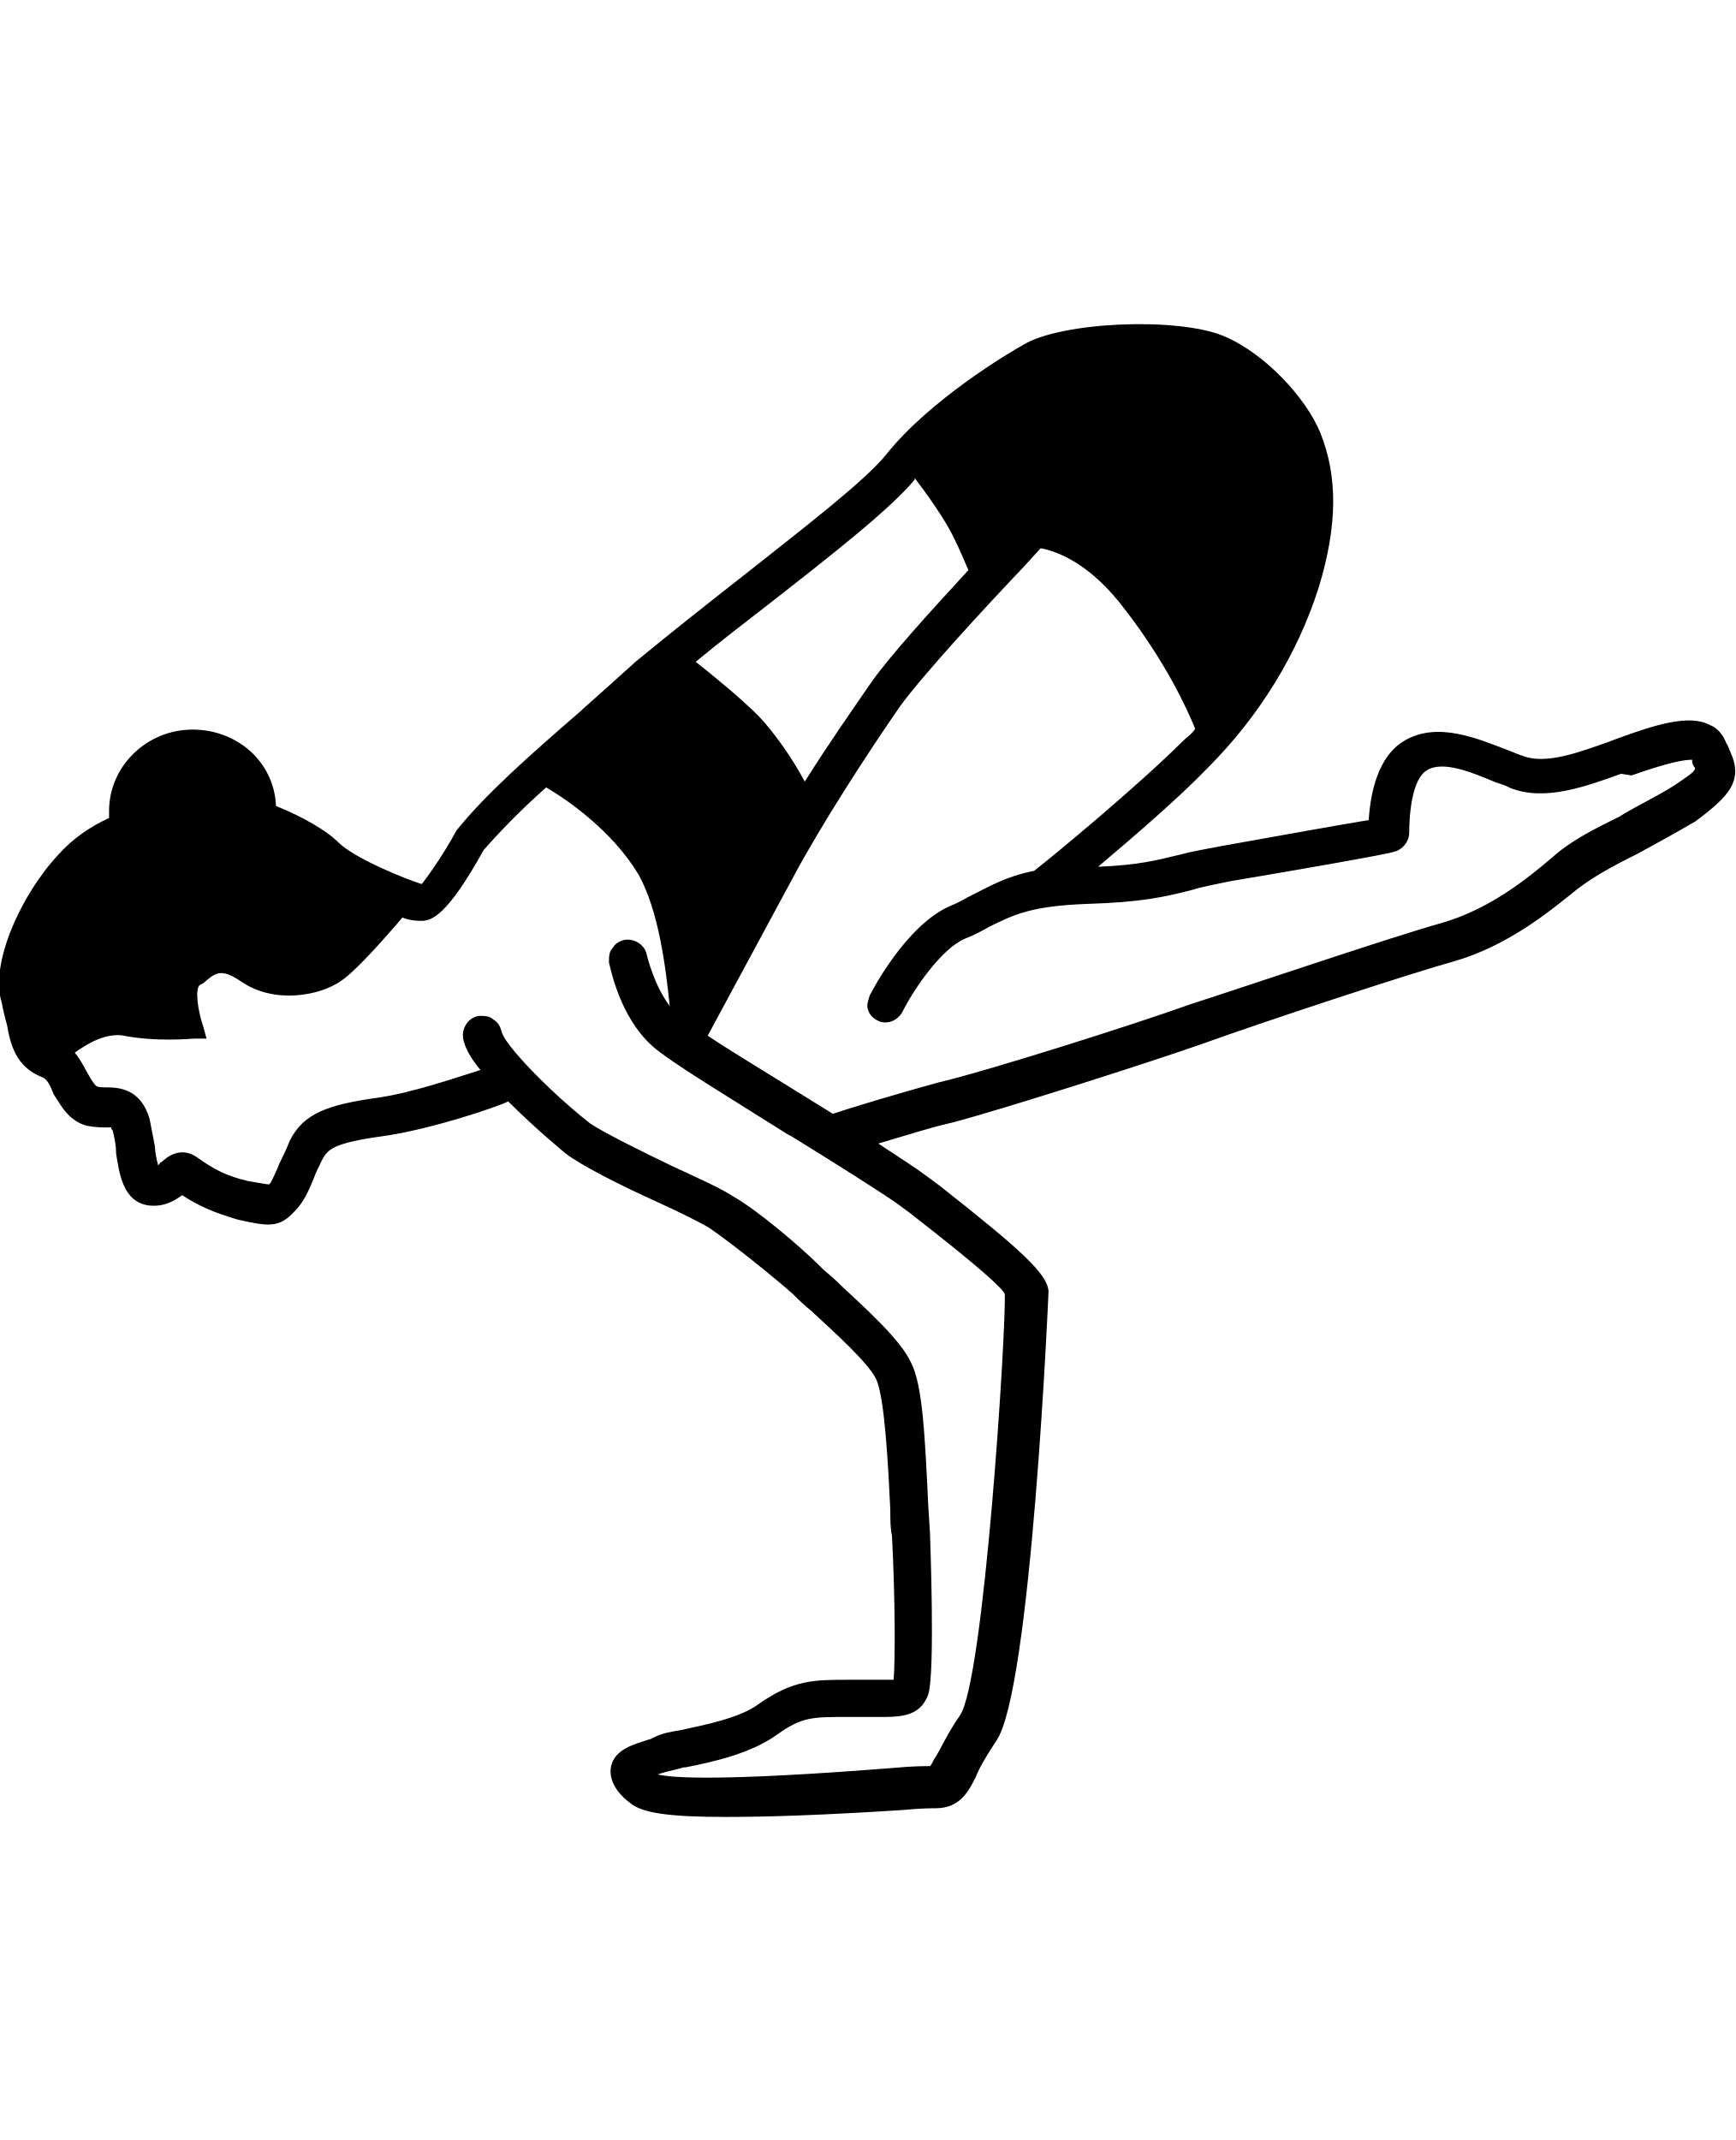
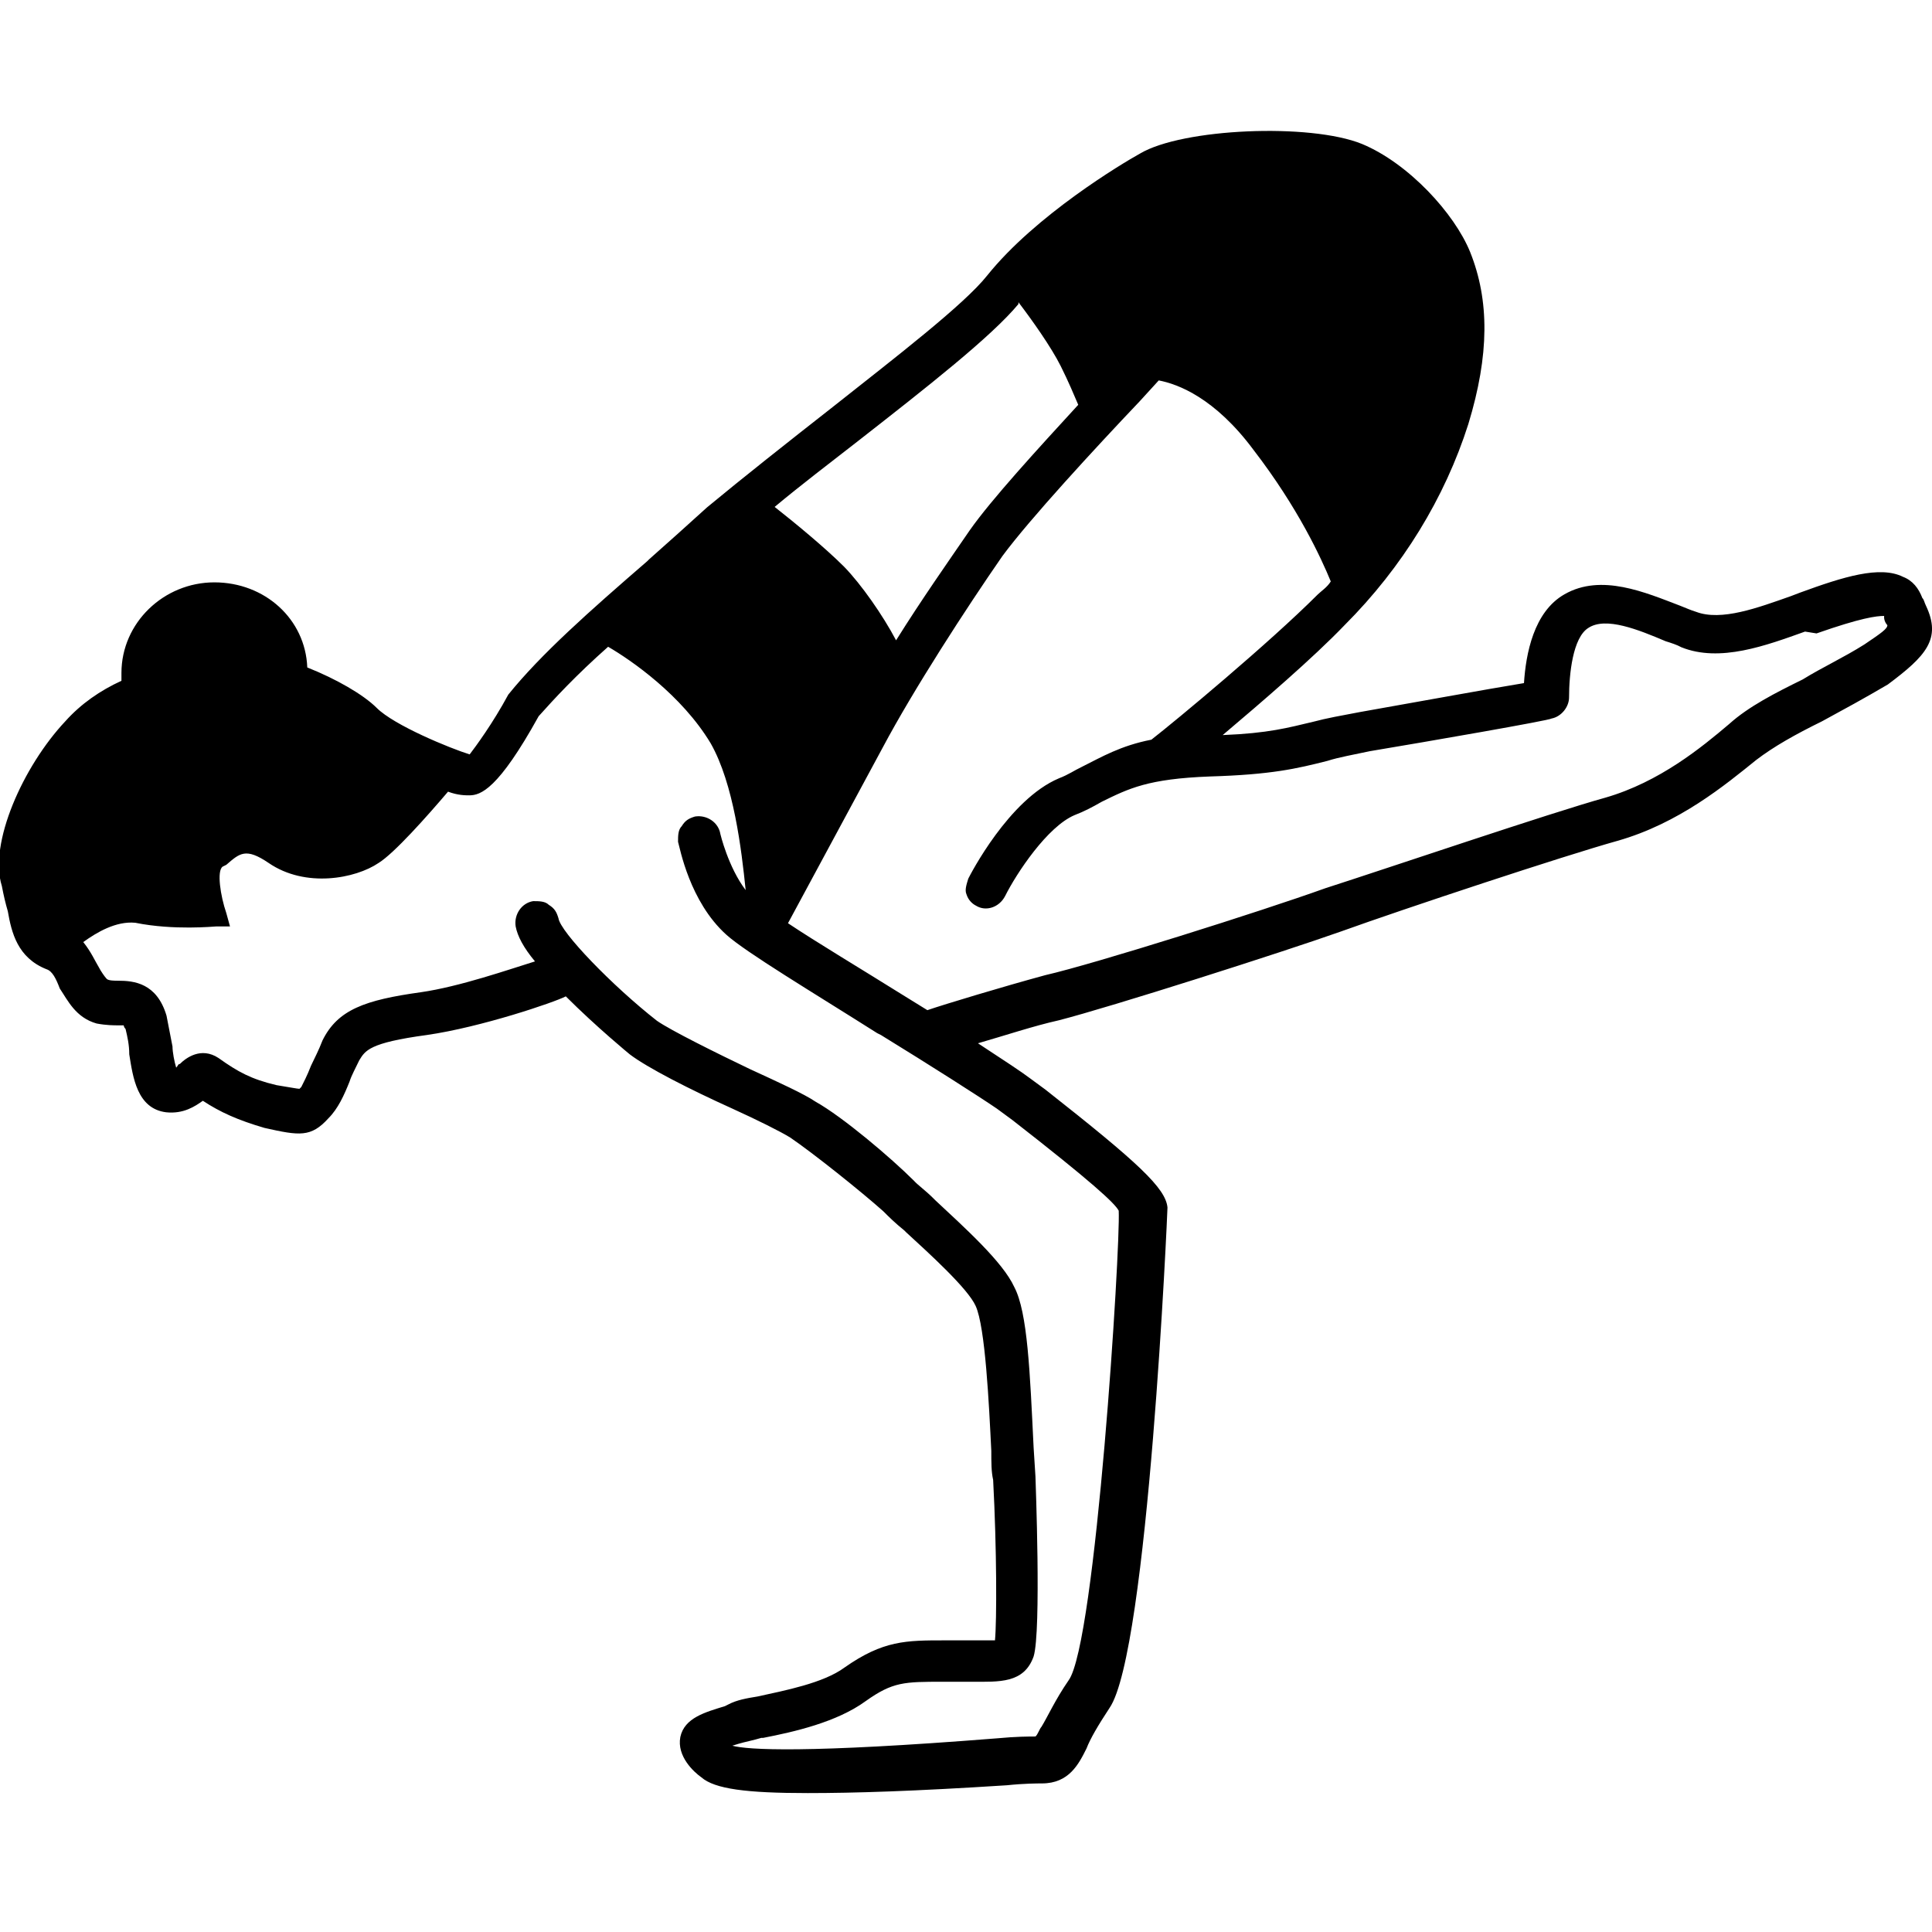
- <svg xmlns="http://www.w3.org/2000/svg" version="1.1" class="dibsvg-svg dibsvg-yoga" viewBox="0 0 420 518">
+ <svg xmlns="http://www.w3.org/2000/svg" version="1.1" class="dibsvg-svg dibsvg-yoga" viewBox="0 50 420 420">
  <path d="M418.7,181.7l-2.1,0.8l0,0L418.7,181.7c-0.4-0.8-0.4-1.3-0.8-1.7c-0.8-2.1-2.1-3.8-4.2-4.6             c-5-2.5-13,0-22.3,3.4l-2.1,0.8c-7.1,2.5-15.1,5.5-20.6,3.4c-1.3-0.4-2.1-0.8-3.4-1.3c-7.6-2.9-17.2-7.1-25.2-2.5             c-6.7,3.8-8.4,13-8.8,19.3c-8,1.3-26,4.6-35.7,6.3c-4.2,0.8-7.1,1.3-10.1,2.1c-5.5,1.3-9.7,2.5-19.7,2.9             c8.4-7.1,19.7-16.8,26.5-23.9c12.6-12.6,21.8-27.7,26.9-43.7c4.6-15.1,4.6-26.9,0.4-37.4c-3.4-8.4-13.4-19.3-23.5-23.5             c-11.3-4.6-39.1-3.4-48.3,2.1c-3.8,2.1-22.7,13.4-33.2,26.5c-5,6.3-19.7,17.6-33.6,28.6c-9.7,7.6-19.7,15.5-27.3,21.8             c-4.2,3.8-8.4,7.6-12.6,11.3l-0.4,0.4c-12.6,10.9-23.1,20.2-30.2,29c-3.4,6.3-7.1,11.3-8.4,13c-4.2-1.3-16.4-6.3-20.2-10.1             c-2.9-2.9-8.8-6.3-15.1-8.8c-0.4-10.5-9.2-18.5-20.2-18.5s-20.2,8.8-20.2,19.7c0,0.4,0,1.3,0,1.7c-4.6,2.1-8.8,5-12.2,8.8             C5,216.6-2.5,233.4,0.4,242.6c0.4,2.1,0.8,3.8,1.3,5.5c0.8,4.6,2.1,10.1,8.4,12.6c1.3,0.4,2.1,2.1,2.9,4.2c1.7,2.5,3.4,6.3,8,7.6             c2.1,0.4,3.8,0.4,4.6,0.4c0.8,0,1.3,0,1.3,0s0,0.4,0.4,0.8c0.4,1.7,0.8,3.4,0.8,5.5c0.8,5,1.7,11.8,8,12.6c3.8,0.4,6.3-1.3,8-2.5             c3.8,2.5,7.6,4.2,13.4,5.9c7.6,1.7,10.1,2.1,13.9-2.1c2.1-2.1,3.4-5,4.6-8c0.4-1.3,1.3-2.9,2.1-4.6c1.3-2.1,2.1-3.8,14.7-5.5             c11.8-1.7,27.7-7.1,30.2-8.4c6.7,6.7,13.9,12.6,13.9,12.6c3.8,2.9,13,7.6,22.3,11.8c5.5,2.5,10.5,5,12.6,6.3             c5,3.4,15.5,11.8,20.2,16c1.3,1.3,2.5,2.5,4.6,4.2l0.4,0.4c5,4.6,13.4,12.2,15.1,16c2.1,4.6,2.9,21.4,3.4,31.5c0,2.5,0,4.6,0.4,6.3             c0.8,15.1,0.8,30.7,0.4,34.9c-1.3,0-3.4,0-4.6,0c-1.7,0-3.4,0-5.5,0h-0.8c-8.4,0-13.4,0-21.8,5.9c-4.6,3.4-13,5-18.9,6.3             c-2.5,0.4-4.6,0.8-6.3,1.7l-0.8,0.4c-4.2,1.3-8.8,2.5-9.7,6.7c-0.8,4.2,2.9,7.6,4.6,8.8c2.9,2.5,9.7,3.4,23.1,3.4             c10.1,0,23.1-0.4,43.3-1.7c3.8-0.4,6.7-0.4,7.6-0.4c5.9,0,8-4.2,9.7-7.6c0.8-2.1,2.5-5,5-8.8c8.4-12.2,12.6-107.9,12.6-108.8             c-0.4-4.2-6.3-9.7-26.5-25.6l-3.4-2.5c-1.7-1.3-5.5-3.8-11.3-7.6c5.9-1.7,12.2-3.8,17.6-5c11.3-2.9,48.3-14.7,61.3-19.3             c13.9-5,48.3-16.4,60.1-19.7c13.4-3.8,23.5-12.2,30.2-17.6c3.8-2.9,8.4-5.5,14.3-8.4c4.6-2.5,9.2-5,14.3-8             C418.7,192.6,422.1,188.9,418.7,181.7z M159.2,429.5l1.3-0.4c1.3-0.4,3.4-0.8,5-1.3h0.4c6.7-1.3,16-3.4,22.3-8             c5.9-4.2,8.4-4.2,16.8-4.2h0.8c1.7,0,3.4,0,5.5,0c5.9,0,11.3,0.4,13.4-5.5c1.7-5.5,0.4-38.6,0.4-39.1l-0.4-6.3             c-0.8-16.4-1.3-29.4-4.2-34.9c-2.5-5.5-10.9-13-17.2-18.9l-0.4-0.4c-1.7-1.7-3.4-2.9-4.2-3.8c-5-5-15.5-13.9-21.4-17.2             c-2.5-1.7-8-4.2-14.3-7.1c-7.1-3.4-17.2-8.4-20.2-10.5c-9.7-7.6-21-19.3-21.4-22.3c-0.4-1.3-0.8-2.1-2.1-2.9             c-0.8-0.8-2.1-0.8-3.4-0.8c-2.5,0.4-4.2,2.9-3.8,5.5c0.4,2.1,1.7,4.6,4.2,7.6c-5.5,1.7-16.4,5.5-24.8,6.7             c-12.2,1.7-18.1,3.8-21.4,10.5c-0.8,2.1-1.7,3.8-2.5,5.5c-0.8,2.1-1.7,3.8-2.1,4.6l-0.4,0.4c-0.4,0-2.5-0.4-5-0.8             c-5.5-1.3-8.4-2.9-12.6-5.9c-3.8-2.5-7.1,0-8.4,1.3c-0.4,0-0.4,0.4-0.8,0.8c-0.4-1.3-0.8-3.4-0.8-4.6c-0.4-2.1-0.8-4.2-1.3-6.7             c-2.1-7.1-7.1-7.6-10.5-7.6c-0.8,0-2.1,0-2.5-0.4c-0.4-0.4-1.3-1.7-1.7-2.5c-0.8-1.3-1.7-3.4-3.4-5.5c2.9-2.1,7.1-4.6,11.3-4.2             c8.4,1.7,17.2,0.8,17.6,0.8H50l-0.8-2.9c-1.3-3.8-2.1-9.2-0.8-10.1l0.8-0.4c2.9-2.5,4.2-3.8,9.2-0.4c8,5.5,18.9,3.4,23.9,0             c3.4-2.1,10.5-10.1,15.1-15.5c2.1,0.8,3.8,0.8,4.6,0.8c2.5,0,6.3-1.3,15.1-17.2c3.4-3.8,8-8.8,15.1-15.1c5,2.9,16,10.5,22.3,21             c5,8.8,6.7,23.1,7.6,31.9c-3.8-5-5.5-12.2-5.5-12.2c-0.4-2.5-2.9-4.2-5.5-3.8c-1.3,0.4-2.1,0.8-2.9,2.1c-0.8,0.8-0.8,2.1-0.8,3.4             c0.4,1.3,2.5,13,10.5,20.2c4.2,3.8,18.9,12.6,32.8,21.4l0.8,0.4c10.9,6.7,21.4,13.4,25.2,16l3.4,2.5l1.3-1.7l0,0l-1.3,1.7             c17.2,13.4,22.3,18.1,23.1,19.7c0.4,8-5,94.1-10.9,102.1c-2.9,4.2-4.6,8-5.9,10.1c-0.4,0.4-0.8,1.7-1.3,2.1c-1.3,0-4.2,0-8.4,0.4             C175.1,431.2,162.5,430.4,159.2,429.5C158.8,429.5,159.2,429.5,159.2,429.5z M410.3,185.9C410.3,185.9,410.3,186.3,410.3,185.9             c0,0.8-1.3,1.7-5,4.2l0,0c-4.6,2.9-9.2,5-13.4,7.6c-5.9,2.9-11.8,5.9-16,9.7c-5.9,5-15.1,12.6-26.9,16             c-12.2,3.4-46.6,15.1-60.9,19.7c-13.9,5-50,16.4-60.9,18.9c-9.2,2.5-21.8,6.3-25.6,7.6l-5.5-3.4c-8.8-5.5-18.5-11.3-24.8-15.5             l20.6-38.2c6.7-12.6,18.1-30.2,26-41.6c5.9-8,20.2-23.5,29.8-33.6l4.2-4.6c4.2,0.8,12.2,3.8,20.6,15.1c9.7,12.6,14.7,23.5,16.8,28.6             c-0.8,1.3-2.1,2.1-2.9,2.9c-10.5,10.5-30.7,27.3-36.1,31.5c-6.7,1.3-10.9,3.8-15.1,5.9c-1.7,0.8-2.9,1.7-5,2.5             c-10.9,4.6-19.3,21-19.7,21.8c-0.4,1.3-0.8,2.5-0.4,3.4c0.4,1.3,1.3,2.1,2.1,2.5c2.1,1.3,5,0.4,6.3-2.1c2.5-5,9.2-15.1,15.1-17.6             c2.1-0.8,3.8-1.7,5.9-2.9c5.9-2.9,10.1-5,23.5-5.5c13.4-0.4,18.9-1.7,25.6-3.4c2.5-0.8,5.5-1.3,9.2-2.1c12.6-2.1,39.1-6.7,39.5-7.1             c2.1-0.4,3.8-2.5,3.8-4.6c0-5,0.8-13,4.2-15.1c3.8-2.5,10.9,0.4,16.8,2.9c1.3,0.4,2.5,0.8,3.4,1.3c8.4,3.4,18.5-0.4,26.9-3.4             l2.5,0.4c9.7-3.4,13-3.8,14.7-3.8C409.5,184.7,409.9,185.5,410.3,185.9z M210.8,165.3c-4.6,6.7-10.5,15.1-16,23.9             c-2.9-5.5-7.6-12.2-11.3-16c-4.2-4.2-10.9-9.7-15.1-13c5.5-4.6,12.2-9.7,18.1-14.3l0,0c15.1-11.8,29-22.7,34.9-29.8c0,0,0,0,0-0.4             c2.9,3.8,7.1,9.7,9.2,13.9c1.7,3.4,2.9,6.3,3.8,8.4C225.5,147.7,215.5,158.6,210.8,165.3z" />
</svg>
